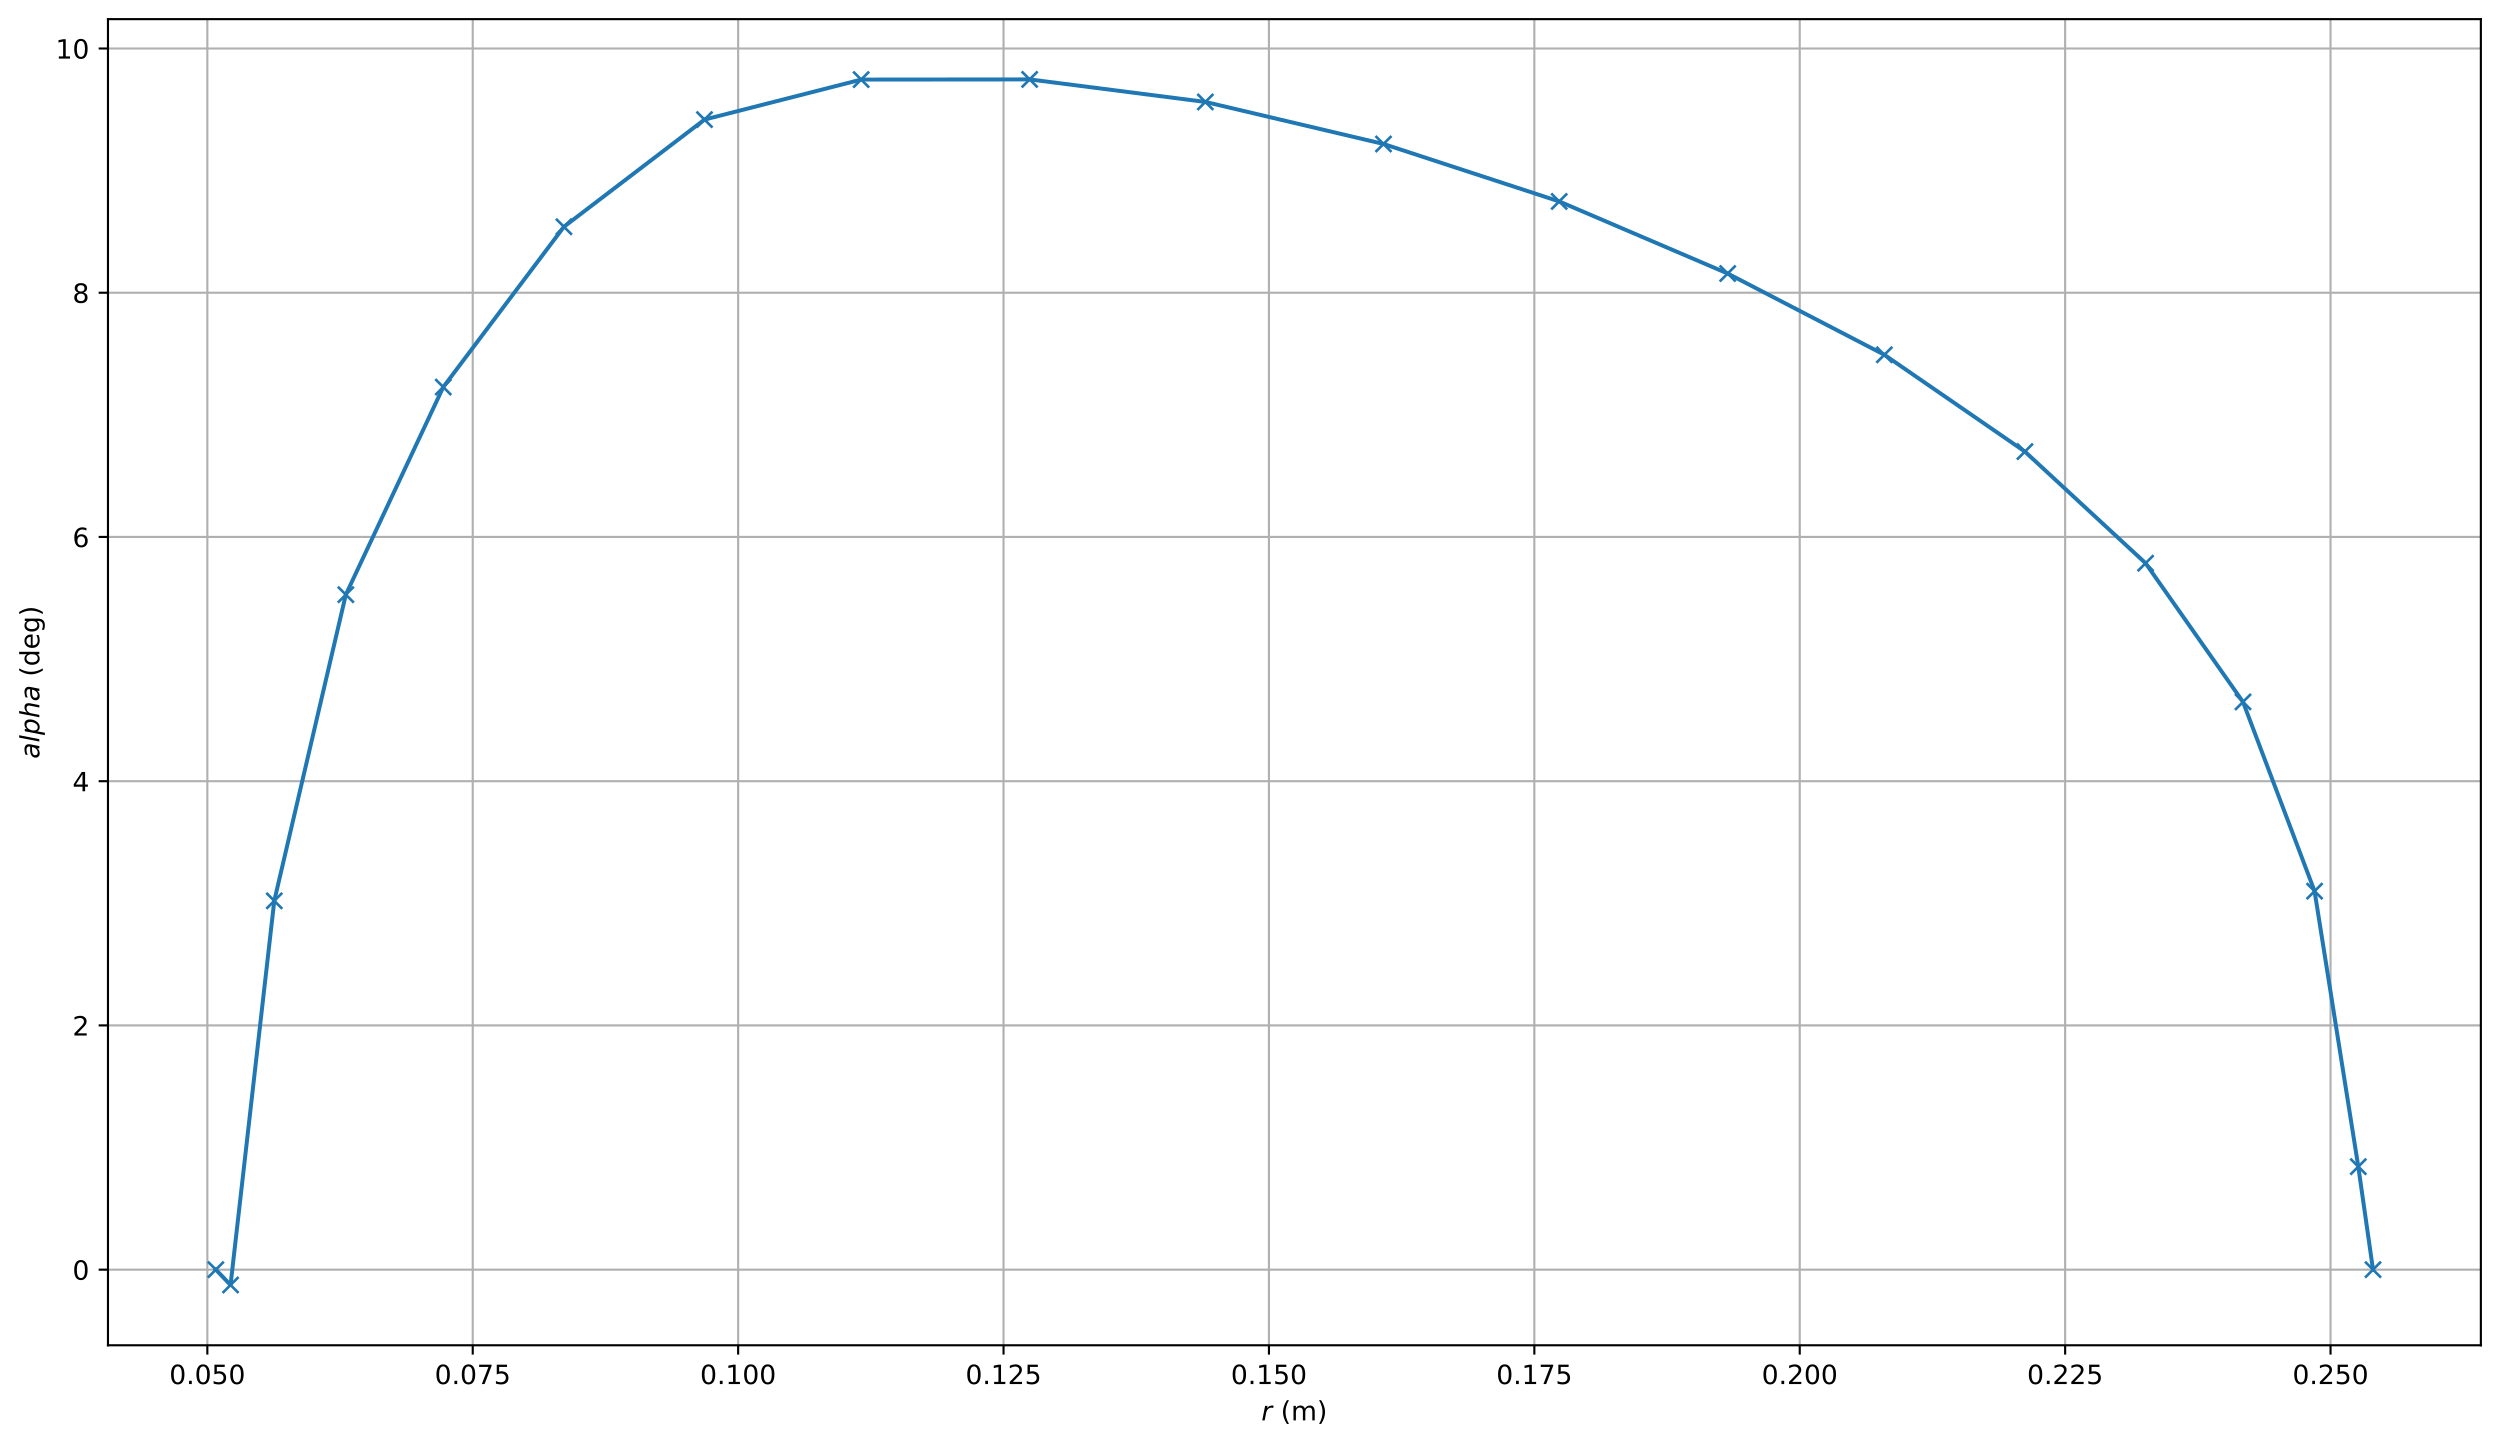
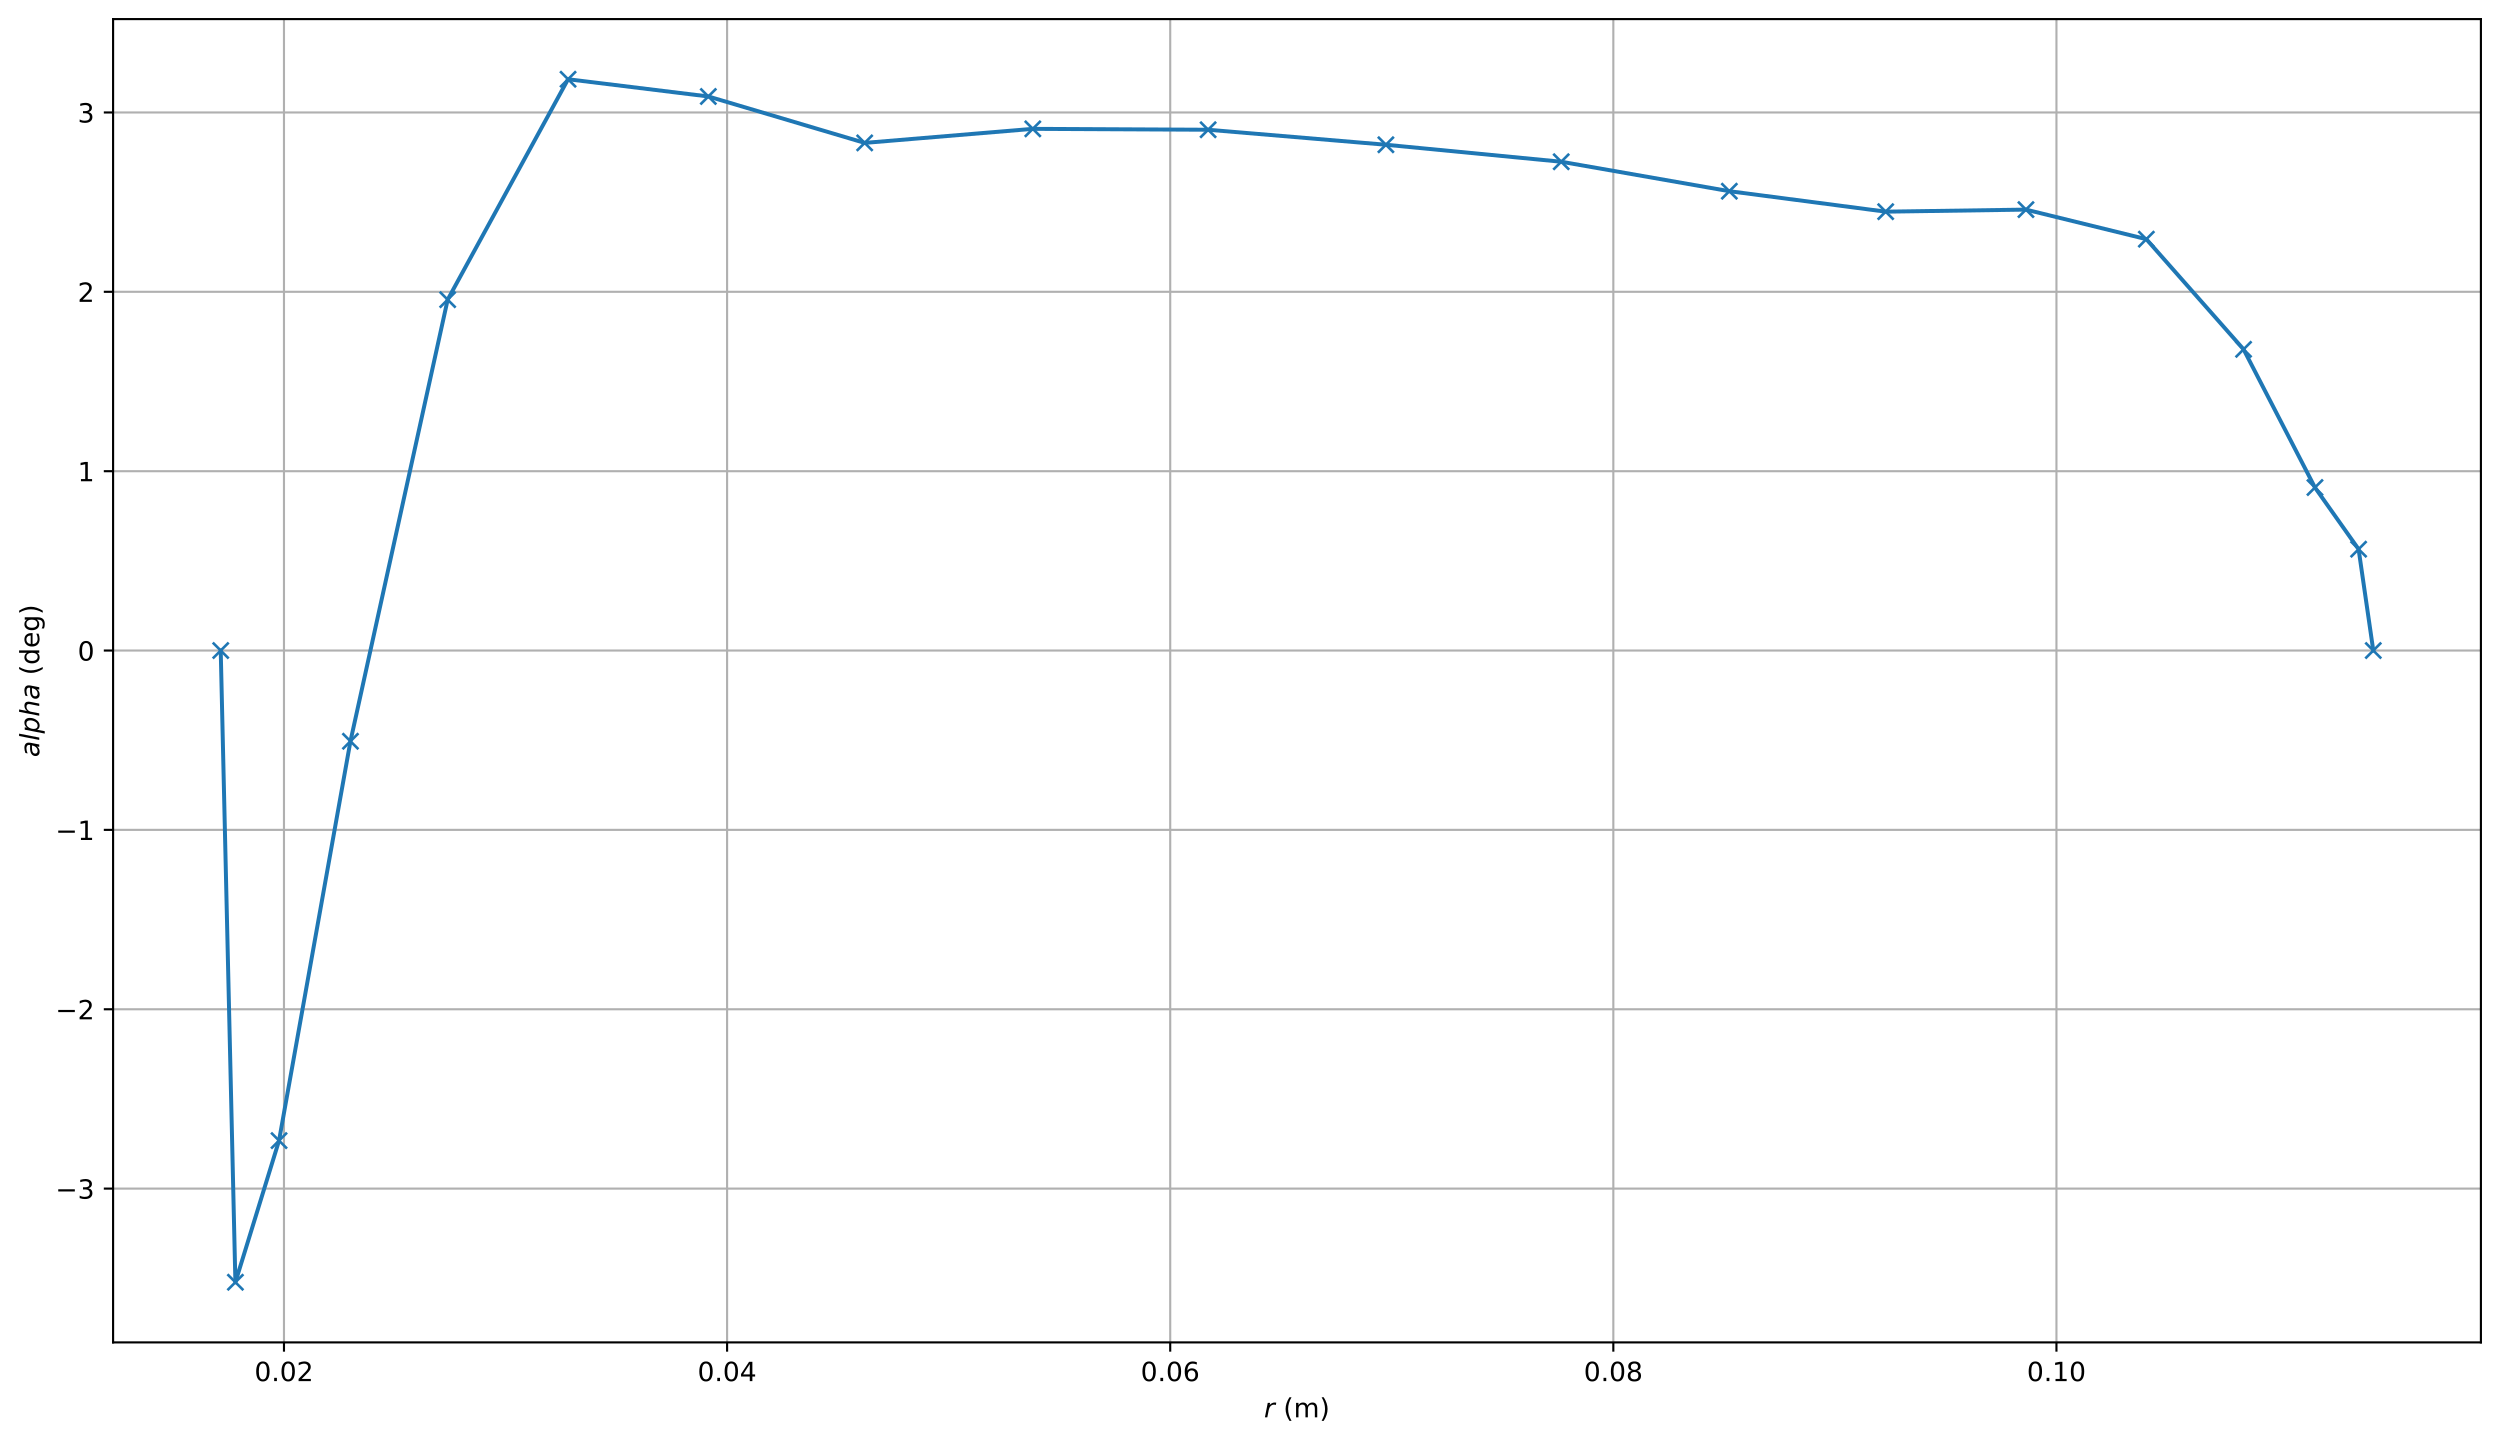
- <svg xmlns="http://www.w3.org/2000/svg" xmlns:xlink="http://www.w3.org/1999/xlink" width="940.625pt" height="543.716pt" viewBox="0 0 940.625 543.716" version="1.1">
+ <svg xmlns="http://www.w3.org/2000/svg" xmlns:xlink="http://www.w3.org/1999/xlink" width="942.642pt" height="543.716pt" viewBox="0 0 942.642 543.716" version="1.1">
  <defs>
    <style type="text/css">*{stroke-linejoin: round; stroke-linecap: butt}</style>
  </defs>
  <g id="figure_1">
    <g id="patch_1">
-       <path d="M 0 543.716  L 940.625 543.716  L 940.625 0  L 0 0  L 0 543.716  z " style="fill: none" />
+       <path d="M 0 543.716  L 942.642 543.716  L 942.642 0  L 0 0  L 0 543.716  z " style="fill: none" />
    </g>
    <g id="axes_1">
      <g id="patch_2">
-         <path d="M 40.625 506.16  L 933.425 506.16  L 933.425 7.2  L 40.625 7.2  L 40.625 506.16  z " style="fill: none" />
+         <path d="M 42.642 506.16  L 935.442 506.16  L 935.442 7.2  L 42.642 7.2  L 42.642 506.16  z " style="fill: none" />
      </g>
      <g id="matplotlib.axis_1">
        <g id="xtick_1">
          <g id="line2d_1">
-             <path d="M 78.011 506.16  L 78.011 7.2  " clip-path="url(#p2484b9d822)" style="fill: none; stroke: #b0b0b0; stroke-width: 0.8; stroke-linecap: square" />
+             <path d="M 107.075 506.16  L 107.075 7.2  " clip-path="url(#p844319b71e)" style="fill: none; stroke: #b0b0b0; stroke-width: 0.8; stroke-linecap: square" />
          </g>
          <g id="line2d_2">
            <defs>
-               <path id="ma0a0c00728" d="M 0 0  L 0 3.5  " style="stroke: #000000; stroke-width: 0.8" />
+               <path id="m042b73af9a" d="M 0 0  L 0 3.5  " style="stroke: #000000; stroke-width: 0.8" />
            </defs>
            <g>
-               <use xlink:href="#ma0a0c00728" x="78.011" y="506.16" style="stroke: #000000; stroke-width: 0.8" />
+               <use xlink:href="#m042b73af9a" x="107.075" y="506.16" style="stroke: #000000; stroke-width: 0.8" />
            </g>
          </g>
          <g id="text_1">
-             <g transform="translate(63.69734 520.7584) scale(0.1 -0.1)">
+             <g transform="translate(95.94197 520.7584) scale(0.1 -0.1)">
              <defs>
                <path id="DejaVuSans-30" d="M 2034 4250  Q 1547 4250 1301 3770  Q 1056 3291 1056 2328  Q 1056 1369 1301 889  Q 1547 409 2034 409  Q 2525 409 2770 889  Q 3016 1369 3016 2328  Q 3016 3291 2770 3770  Q 2525 4250 2034 4250  z M 2034 4750  Q 2819 4750 3233 4129  Q 3647 3509 3647 2328  Q 3647 1150 3233 529  Q 2819 -91 2034 -91  Q 1250 -91 836 529  Q 422 1150 422 2328  Q 422 3509 836 4129  Q 1250 4750 2034 4750  z " transform="scale(0.015625)" />
                <path id="DejaVuSans-2e" d="M 684 794  L 1344 794  L 1344 0  L 684 0  L 684 794  z " transform="scale(0.015625)" />
-                 <path id="DejaVuSans-35" d="M 691 4666  L 3169 4666  L 3169 4134  L 1269 4134  L 1269 2991  Q 1406 3038 1543 3061  Q 1681 3084 1819 3084  Q 2600 3084 3056 2656  Q 3513 2228 3513 1497  Q 3513 744 3044 326  Q 2575 -91 1722 -91  Q 1428 -91 1123 -41  Q 819 9 494 109  L 494 744  Q 775 591 1075 516  Q 1375 441 1709 441  Q 2250 441 2565 725  Q 2881 1009 2881 1497  Q 2881 1984 2565 2268  Q 2250 2553 1709 2553  Q 1456 2553 1204 2497  Q 953 2441 691 2322  L 691 4666  z " transform="scale(0.015625)" />
+                 <path id="DejaVuSans-32" d="M 1228 531  L 3431 531  L 3431 0  L 469 0  L 469 531  Q 828 903 1448 1529  Q 2069 2156 2228 2338  Q 2531 2678 2651 2914  Q 2772 3150 2772 3378  Q 2772 3750 2511 3984  Q 2250 4219 1831 4219  Q 1534 4219 1204 4116  Q 875 4013 500 3803  L 500 4441  Q 881 4594 1212 4672  Q 1544 4750 1819 4750  Q 2544 4750 2975 4387  Q 3406 4025 3406 3419  Q 3406 3131 3298 2873  Q 3191 2616 2906 2266  Q 2828 2175 2409 1742  Q 1991 1309 1228 531  z " transform="scale(0.015625)" />
              </defs>
              <use xlink:href="#DejaVuSans-30" />
              <use xlink:href="#DejaVuSans-2e" transform="translate(63.62305 0)" />
              <use xlink:href="#DejaVuSans-30" transform="translate(95.41016 0)" />
-               <use xlink:href="#DejaVuSans-35" transform="translate(159.0332 0)" />
-               <use xlink:href="#DejaVuSans-30" transform="translate(222.6562 0)" />
+               <use xlink:href="#DejaVuSans-32" transform="translate(159.0332 0)" />
            </g>
          </g>
        </g>
        <g id="xtick_2">
          <g id="line2d_3">
-             <path d="M 177.868 506.16  L 177.868 7.2  " clip-path="url(#p2484b9d822)" style="fill: none; stroke: #b0b0b0; stroke-width: 0.8; stroke-linecap: square" />
+             <path d="M 274.155 506.16  L 274.155 7.2  " clip-path="url(#p844319b71e)" style="fill: none; stroke: #b0b0b0; stroke-width: 0.8; stroke-linecap: square" />
          </g>
          <g id="line2d_4">
            <g>
-               <use xlink:href="#ma0a0c00728" x="177.868" y="506.16" style="stroke: #000000; stroke-width: 0.8" />
+               <use xlink:href="#m042b73af9a" x="274.155" y="506.16" style="stroke: #000000; stroke-width: 0.8" />
            </g>
          </g>
          <g id="text_2">
-             <g transform="translate(163.5542 520.7584) scale(0.1 -0.1)">
-               <defs>
-                 <path id="DejaVuSans-37" d="M 525 4666  L 3525 4666  L 3525 4397  L 1831 0  L 1172 0  L 2766 4134  L 525 4134  L 525 4666  z " transform="scale(0.015625)" />
+             <g transform="translate(263.0227 520.7584) scale(0.1 -0.1)">
+               <defs>
+                 <path id="DejaVuSans-34" d="M 2419 4116  L 825 1625  L 2419 1625  L 2419 4116  z M 2253 4666  L 3047 4666  L 3047 1625  L 3713 1625  L 3713 1100  L 3047 1100  L 3047 0  L 2419 0  L 2419 1100  L 313 1100  L 313 1709  L 2253 4666  z " transform="scale(0.015625)" />
              </defs>
              <use xlink:href="#DejaVuSans-30" />
              <use xlink:href="#DejaVuSans-2e" transform="translate(63.62305 0)" />
              <use xlink:href="#DejaVuSans-30" transform="translate(95.41016 0)" />
-               <use xlink:href="#DejaVuSans-37" transform="translate(159.0332 0)" />
-               <use xlink:href="#DejaVuSans-35" transform="translate(222.6562 0)" />
+               <use xlink:href="#DejaVuSans-34" transform="translate(159.0332 0)" />
            </g>
          </g>
        </g>
        <g id="xtick_3">
          <g id="line2d_5">
-             <path d="M 277.725 506.16  L 277.725 7.2  " clip-path="url(#p2484b9d822)" style="fill: none; stroke: #b0b0b0; stroke-width: 0.8; stroke-linecap: square" />
+             <path d="M 441.236 506.16  L 441.236 7.2  " clip-path="url(#p844319b71e)" style="fill: none; stroke: #b0b0b0; stroke-width: 0.8; stroke-linecap: square" />
          </g>
          <g id="line2d_6">
            <g>
-               <use xlink:href="#ma0a0c00728" x="277.725" y="506.16" style="stroke: #000000; stroke-width: 0.8" />
+               <use xlink:href="#m042b73af9a" x="441.236" y="506.16" style="stroke: #000000; stroke-width: 0.8" />
            </g>
          </g>
          <g id="text_3">
-             <g transform="translate(263.411 520.7584) scale(0.1 -0.1)">
+             <g transform="translate(430.1034 520.7584) scale(0.1 -0.1)">
+               <defs>
+                 <path id="DejaVuSans-36" d="M 2113 2584  Q 1688 2584 1439 2293  Q 1191 2003 1191 1497  Q 1191 994 1439 701  Q 1688 409 2113 409  Q 2538 409 2786 701  Q 3034 994 3034 1497  Q 3034 2003 2786 2293  Q 2538 2584 2113 2584  z M 3366 4563  L 3366 3988  Q 3128 4100 2886 4159  Q 2644 4219 2406 4219  Q 1781 4219 1451 3797  Q 1122 3375 1075 2522  Q 1259 2794 1537 2939  Q 1816 3084 2150 3084  Q 2853 3084 3261 2657  Q 3669 2231 3669 1497  Q 3669 778 3244 343  Q 2819 -91 2113 -91  Q 1303 -91 875 529  Q 447 1150 447 2328  Q 447 3434 972 4092  Q 1497 4750 2381 4750  Q 2619 4750 2861 4703  Q 3103 4656 3366 4563  z " transform="scale(0.015625)" />
+               </defs>
+               <use xlink:href="#DejaVuSans-30" />
+               <use xlink:href="#DejaVuSans-2e" transform="translate(63.62305 0)" />
+               <use xlink:href="#DejaVuSans-30" transform="translate(95.41016 0)" />
+               <use xlink:href="#DejaVuSans-36" transform="translate(159.0332 0)" />
+             </g>
+           </g>
+         </g>
+         <g id="xtick_4">
+           <g id="line2d_7">
+             <path d="M 608.317 506.16  L 608.317 7.2  " clip-path="url(#p844319b71e)" style="fill: none; stroke: #b0b0b0; stroke-width: 0.8; stroke-linecap: square" />
+           </g>
+           <g id="line2d_8">
+             <g>
+               <use xlink:href="#m042b73af9a" x="608.317" y="506.16" style="stroke: #000000; stroke-width: 0.8" />
+             </g>
+           </g>
+           <g id="text_4">
+             <g transform="translate(597.1841 520.7584) scale(0.1 -0.1)">
+               <defs>
+                 <path id="DejaVuSans-38" d="M 2034 2216  Q 1584 2216 1326 1975  Q 1069 1734 1069 1313  Q 1069 891 1326 650  Q 1584 409 2034 409  Q 2484 409 2743 651  Q 3003 894 3003 1313  Q 3003 1734 2745 1975  Q 2488 2216 2034 2216  z M 1403 2484  Q 997 2584 770 2862  Q 544 3141 544 3541  Q 544 4100 942 4425  Q 1341 4750 2034 4750  Q 2731 4750 3128 4425  Q 3525 4100 3525 3541  Q 3525 3141 3298 2862  Q 3072 2584 2669 2484  Q 3125 2378 3379 2068  Q 3634 1759 3634 1313  Q 3634 634 3220 271  Q 2806 -91 2034 -91  Q 1263 -91 848 271  Q 434 634 434 1313  Q 434 1759 690 2068  Q 947 2378 1403 2484  z M 1172 3481  Q 1172 3119 1398 2916  Q 1625 2713 2034 2713  Q 2441 2713 2670 2916  Q 2900 3119 2900 3481  Q 2900 3844 2670 4047  Q 2441 4250 2034 4250  Q 1625 4250 1398 4047  Q 1172 3844 1172 3481  z " transform="scale(0.015625)" />
+               </defs>
+               <use xlink:href="#DejaVuSans-30" />
+               <use xlink:href="#DejaVuSans-2e" transform="translate(63.62305 0)" />
+               <use xlink:href="#DejaVuSans-30" transform="translate(95.41016 0)" />
+               <use xlink:href="#DejaVuSans-38" transform="translate(159.0332 0)" />
+             </g>
+           </g>
+         </g>
+         <g id="xtick_5">
+           <g id="line2d_9">
+             <path d="M 775.398 506.16  L 775.398 7.2  " clip-path="url(#p844319b71e)" style="fill: none; stroke: #b0b0b0; stroke-width: 0.8; stroke-linecap: square" />
+           </g>
+           <g id="line2d_10">
+             <g>
+               <use xlink:href="#m042b73af9a" x="775.398" y="506.16" style="stroke: #000000; stroke-width: 0.8" />
+             </g>
+           </g>
+           <g id="text_5">
+             <g transform="translate(764.2648 520.7584) scale(0.1 -0.1)">
              <defs>
                <path id="DejaVuSans-31" d="M 794 531  L 1825 531  L 1825 4091  L 703 3866  L 703 4441  L 1819 4666  L 2450 4666  L 2450 531  L 3481 531  L 3481 0  L 794 0  L 794 531  z " transform="scale(0.015625)" />
              </defs>
              <use xlink:href="#DejaVuSans-30" />
              <use xlink:href="#DejaVuSans-2e" transform="translate(63.62305 0)" />
              <use xlink:href="#DejaVuSans-31" transform="translate(95.41016 0)" />
              <use xlink:href="#DejaVuSans-30" transform="translate(159.0332 0)" />
-               <use xlink:href="#DejaVuSans-30" transform="translate(222.6562 0)" />
-             </g>
-           </g>
-         </g>
-         <g id="xtick_4">
-           <g id="line2d_7">
-             <path d="M 377.582 506.16  L 377.582 7.2  " clip-path="url(#p2484b9d822)" style="fill: none; stroke: #b0b0b0; stroke-width: 0.8; stroke-linecap: square" />
-           </g>
-           <g id="line2d_8">
-             <g>
-               <use xlink:href="#ma0a0c00728" x="377.582" y="506.16" style="stroke: #000000; stroke-width: 0.8" />
-             </g>
-           </g>
-           <g id="text_4">
-             <g transform="translate(363.2678 520.7584) scale(0.1 -0.1)">
-               <defs>
-                 <path id="DejaVuSans-32" d="M 1228 531  L 3431 531  L 3431 0  L 469 0  L 469 531  Q 828 903 1448 1529  Q 2069 2156 2228 2338  Q 2531 2678 2651 2914  Q 2772 3150 2772 3378  Q 2772 3750 2511 3984  Q 2250 4219 1831 4219  Q 1534 4219 1204 4116  Q 875 4013 500 3803  L 500 4441  Q 881 4594 1212 4672  Q 1544 4750 1819 4750  Q 2544 4750 2975 4387  Q 3406 4025 3406 3419  Q 3406 3131 3298 2873  Q 3191 2616 2906 2266  Q 2828 2175 2409 1742  Q 1991 1309 1228 531  z " transform="scale(0.015625)" />
-               </defs>
-               <use xlink:href="#DejaVuSans-30" />
-               <use xlink:href="#DejaVuSans-2e" transform="translate(63.62305 0)" />
-               <use xlink:href="#DejaVuSans-31" transform="translate(95.41016 0)" />
-               <use xlink:href="#DejaVuSans-32" transform="translate(159.0332 0)" />
-               <use xlink:href="#DejaVuSans-35" transform="translate(222.6562 0)" />
-             </g>
-           </g>
-         </g>
-         <g id="xtick_5">
-           <g id="line2d_9">
-             <path d="M 477.439 506.16  L 477.439 7.2  " clip-path="url(#p2484b9d822)" style="fill: none; stroke: #b0b0b0; stroke-width: 0.8; stroke-linecap: square" />
-           </g>
-           <g id="line2d_10">
-             <g>
-               <use xlink:href="#ma0a0c00728" x="477.439" y="506.16" style="stroke: #000000; stroke-width: 0.8" />
-             </g>
-           </g>
-           <g id="text_5">
-             <g transform="translate(463.1247 520.7584) scale(0.1 -0.1)">
-               <use xlink:href="#DejaVuSans-30" />
-               <use xlink:href="#DejaVuSans-2e" transform="translate(63.62305 0)" />
-               <use xlink:href="#DejaVuSans-31" transform="translate(95.41016 0)" />
-               <use xlink:href="#DejaVuSans-35" transform="translate(159.0332 0)" />
-               <use xlink:href="#DejaVuSans-30" transform="translate(222.6562 0)" />
-             </g>
-           </g>
-         </g>
-         <g id="xtick_6">
-           <g id="line2d_11">
-             <path d="M 577.296 506.16  L 577.296 7.2  " clip-path="url(#p2484b9d822)" style="fill: none; stroke: #b0b0b0; stroke-width: 0.8; stroke-linecap: square" />
-           </g>
-           <g id="line2d_12">
-             <g>
-               <use xlink:href="#ma0a0c00728" x="577.296" y="506.16" style="stroke: #000000; stroke-width: 0.8" />
-             </g>
-           </g>
-           <g id="text_6">
-             <g transform="translate(562.9815 520.7584) scale(0.1 -0.1)">
-               <use xlink:href="#DejaVuSans-30" />
-               <use xlink:href="#DejaVuSans-2e" transform="translate(63.62305 0)" />
-               <use xlink:href="#DejaVuSans-31" transform="translate(95.41016 0)" />
-               <use xlink:href="#DejaVuSans-37" transform="translate(159.0332 0)" />
-               <use xlink:href="#DejaVuSans-35" transform="translate(222.6562 0)" />
-             </g>
-           </g>
-         </g>
-         <g id="xtick_7">
-           <g id="line2d_13">
-             <path d="M 677.152 506.16  L 677.152 7.2  " clip-path="url(#p2484b9d822)" style="fill: none; stroke: #b0b0b0; stroke-width: 0.8; stroke-linecap: square" />
-           </g>
-           <g id="line2d_14">
-             <g>
-               <use xlink:href="#ma0a0c00728" x="677.152" y="506.16" style="stroke: #000000; stroke-width: 0.8" />
-             </g>
-           </g>
-           <g id="text_7">
-             <g transform="translate(662.8384 520.7584) scale(0.1 -0.1)">
-               <use xlink:href="#DejaVuSans-30" />
-               <use xlink:href="#DejaVuSans-2e" transform="translate(63.62305 0)" />
-               <use xlink:href="#DejaVuSans-32" transform="translate(95.41016 0)" />
-               <use xlink:href="#DejaVuSans-30" transform="translate(159.0332 0)" />
-               <use xlink:href="#DejaVuSans-30" transform="translate(222.6562 0)" />
-             </g>
-           </g>
-         </g>
-         <g id="xtick_8">
-           <g id="line2d_15">
-             <path d="M 777.009 506.16  L 777.009 7.2  " clip-path="url(#p2484b9d822)" style="fill: none; stroke: #b0b0b0; stroke-width: 0.8; stroke-linecap: square" />
-           </g>
-           <g id="line2d_16">
-             <g>
-               <use xlink:href="#ma0a0c00728" x="777.009" y="506.16" style="stroke: #000000; stroke-width: 0.8" />
-             </g>
-           </g>
-           <g id="text_8">
-             <g transform="translate(762.6952 520.7584) scale(0.1 -0.1)">
-               <use xlink:href="#DejaVuSans-30" />
-               <use xlink:href="#DejaVuSans-2e" transform="translate(63.62305 0)" />
-               <use xlink:href="#DejaVuSans-32" transform="translate(95.41016 0)" />
-               <use xlink:href="#DejaVuSans-32" transform="translate(159.0332 0)" />
-               <use xlink:href="#DejaVuSans-35" transform="translate(222.6562 0)" />
-             </g>
-           </g>
-         </g>
-         <g id="xtick_9">
-           <g id="line2d_17">
-             <path d="M 876.866 506.16  L 876.866 7.2  " clip-path="url(#p2484b9d822)" style="fill: none; stroke: #b0b0b0; stroke-width: 0.8; stroke-linecap: square" />
-           </g>
-           <g id="line2d_18">
-             <g>
-               <use xlink:href="#ma0a0c00728" x="876.866" y="506.16" style="stroke: #000000; stroke-width: 0.8" />
-             </g>
-           </g>
-           <g id="text_9">
-             <g transform="translate(862.552 520.7584) scale(0.1 -0.1)">
-               <use xlink:href="#DejaVuSans-30" />
-               <use xlink:href="#DejaVuSans-2e" transform="translate(63.62305 0)" />
-               <use xlink:href="#DejaVuSans-32" transform="translate(95.41016 0)" />
-               <use xlink:href="#DejaVuSans-35" transform="translate(159.0332 0)" />
-               <use xlink:href="#DejaVuSans-30" transform="translate(222.6562 0)" />
-             </g>
-           </g>
-         </g>
-         <g id="text_10">
-           <g transform="translate(474.575 534.4366) scale(0.1 -0.1)">
+             </g>
+           </g>
+         </g>
+         <g id="text_6">
+           <g transform="translate(476.5922 534.4366) scale(0.1 -0.1)">
            <defs>
              <path id="DejaVuSans-Oblique-72" d="M 2853 2969  Q 2766 3016 2653 3041  Q 2541 3066 2413 3066  Q 1953 3066 1609 2717  Q 1266 2369 1153 1784  L 800 0  L 225 0  L 909 3500  L 1484 3500  L 1375 2956  Q 1603 3259 1920 3421  Q 2238 3584 2597 3584  Q 2691 3584 2781 3573  Q 2872 3563 2963 3538  L 2853 2969  z " transform="scale(0.015625)" />
              <path id="DejaVuSans-20" transform="scale(0.015625)" />
              <path id="DejaVuSans-28" d="M 1984 4856  Q 1566 4138 1362 3434  Q 1159 2731 1159 2009  Q 1159 1288 1364 580  Q 1569 -128 1984 -844  L 1484 -844  Q 1016 -109 783 600  Q 550 1309 550 2009  Q 550 2706 781 3412  Q 1013 4119 1484 4856  L 1984 4856  z " transform="scale(0.015625)" />
              <path id="DejaVuSans-6d" d="M 3328 2828  Q 3544 3216 3844 3400  Q 4144 3584 4550 3584  Q 5097 3584 5394 3201  Q 5691 2819 5691 2113  L 5691 0  L 5113 0  L 5113 2094  Q 5113 2597 4934 2840  Q 4756 3084 4391 3084  Q 3944 3084 3684 2787  Q 3425 2491 3425 1978  L 3425 0  L 2847 0  L 2847 2094  Q 2847 2600 2669 2842  Q 2491 3084 2119 3084  Q 1678 3084 1418 2786  Q 1159 2488 1159 1978  L 1159 0  L 581 0  L 581 3500  L 1159 3500  L 1159 2956  Q 1356 3278 1631 3431  Q 1906 3584 2284 3584  Q 2666 3584 2933 3390  Q 3200 3197 3328 2828  z " transform="scale(0.015625)" />
              <path id="DejaVuSans-29" d="M 513 4856  L 1013 4856  Q 1481 4119 1714 3412  Q 1947 2706 1947 2009  Q 1947 1309 1714 600  Q 1481 -109 1013 -844  L 513 -844  Q 928 -128 1133 580  Q 1338 1288 1338 2009  Q 1338 2731 1133 3434  Q 928 4138 513 4856  z " transform="scale(0.015625)" />
            </defs>
            <use xlink:href="#DejaVuSans-Oblique-72" transform="translate(0 0.125)" />
            <use xlink:href="#DejaVuSans-20" transform="translate(41.11328 0.125)" />
            <use xlink:href="#DejaVuSans-28" transform="translate(72.90039 0.125)" />
            <use xlink:href="#DejaVuSans-6d" transform="translate(111.9141 0.125)" />
            <use xlink:href="#DejaVuSans-29" transform="translate(209.3262 0.125)" />
          </g>
        </g>
      </g>
      <g id="matplotlib.axis_2">
        <g id="ytick_1">
+           <g id="line2d_11">
+             <path d="M 42.642 448.176  L 935.442 448.176  " clip-path="url(#p844319b71e)" style="fill: none; stroke: #b0b0b0; stroke-width: 0.8; stroke-linecap: square" />
+           </g>
+           <g id="line2d_12">
+             <defs>
+               <path id="m8a77b6a6a0" d="M 0 0  L -3.5 0  " style="stroke: #000000; stroke-width: 0.8" />
+             </defs>
+             <g>
+               <use xlink:href="#m8a77b6a6a0" x="42.642" y="448.176" style="stroke: #000000; stroke-width: 0.8" />
+             </g>
+           </g>
+           <g id="text_7">
+             <g transform="translate(20.9 451.9755) scale(0.1 -0.1)">
+               <defs>
+                 <path id="DejaVuSans-2212" d="M 678 2272  L 4684 2272  L 4684 1741  L 678 1741  L 678 2272  z " transform="scale(0.015625)" />
+                 <path id="DejaVuSans-33" d="M 2597 2516  Q 3050 2419 3304 2112  Q 3559 1806 3559 1356  Q 3559 666 3084 287  Q 2609 -91 1734 -91  Q 1441 -91 1130 -33  Q 819 25 488 141  L 488 750  Q 750 597 1062 519  Q 1375 441 1716 441  Q 2309 441 2620 675  Q 2931 909 2931 1356  Q 2931 1769 2642 2001  Q 2353 2234 1838 2234  L 1294 2234  L 1294 2753  L 1863 2753  Q 2328 2753 2575 2939  Q 2822 3125 2822 3475  Q 2822 3834 2567 4026  Q 2313 4219 1838 4219  Q 1578 4219 1281 4162  Q 984 4106 628 3988  L 628 4550  Q 988 4650 1302 4700  Q 1616 4750 1894 4750  Q 2613 4750 3031 4423  Q 3450 4097 3450 3541  Q 3450 3153 3228 2886  Q 3006 2619 2597 2516  z " transform="scale(0.015625)" />
+               </defs>
+               <use xlink:href="#DejaVuSans-2212" />
+               <use xlink:href="#DejaVuSans-33" transform="translate(83.78906 0)" />
+             </g>
+           </g>
+         </g>
+         <g id="ytick_2">
+           <g id="line2d_13">
+             <path d="M 42.642 380.547  L 935.442 380.547  " clip-path="url(#p844319b71e)" style="fill: none; stroke: #b0b0b0; stroke-width: 0.8; stroke-linecap: square" />
+           </g>
+           <g id="line2d_14">
+             <g>
+               <use xlink:href="#m8a77b6a6a0" x="42.642" y="380.547" style="stroke: #000000; stroke-width: 0.8" />
+             </g>
+           </g>
+           <g id="text_8">
+             <g transform="translate(20.9 384.3459) scale(0.1 -0.1)">
+               <use xlink:href="#DejaVuSans-2212" />
+               <use xlink:href="#DejaVuSans-32" transform="translate(83.78906 0)" />
+             </g>
+           </g>
+         </g>
+         <g id="ytick_3">
+           <g id="line2d_15">
+             <path d="M 42.642 312.917  L 935.442 312.917  " clip-path="url(#p844319b71e)" style="fill: none; stroke: #b0b0b0; stroke-width: 0.8; stroke-linecap: square" />
+           </g>
+           <g id="line2d_16">
+             <g>
+               <use xlink:href="#m8a77b6a6a0" x="42.642" y="312.917" style="stroke: #000000; stroke-width: 0.8" />
+             </g>
+           </g>
+           <g id="text_9">
+             <g transform="translate(20.9 316.7164) scale(0.1 -0.1)">
+               <use xlink:href="#DejaVuSans-2212" />
+               <use xlink:href="#DejaVuSans-31" transform="translate(83.78906 0)" />
+             </g>
+           </g>
+         </g>
+         <g id="ytick_4">
+           <g id="line2d_17">
+             <path d="M 42.642 245.288  L 935.442 245.288  " clip-path="url(#p844319b71e)" style="fill: none; stroke: #b0b0b0; stroke-width: 0.8; stroke-linecap: square" />
+           </g>
+           <g id="line2d_18">
+             <g>
+               <use xlink:href="#m8a77b6a6a0" x="42.642" y="245.288" style="stroke: #000000; stroke-width: 0.8" />
+             </g>
+           </g>
+           <g id="text_10">
+             <g transform="translate(29.27969 249.0869) scale(0.1 -0.1)">
+               <use xlink:href="#DejaVuSans-30" />
+             </g>
+           </g>
+         </g>
+         <g id="ytick_5">
          <g id="line2d_19">
-             <path d="M 40.625 477.702  L 933.425 477.702  " clip-path="url(#p2484b9d822)" style="fill: none; stroke: #b0b0b0; stroke-width: 0.8; stroke-linecap: square" />
+             <path d="M 42.642 177.658  L 935.442 177.658  " clip-path="url(#p844319b71e)" style="fill: none; stroke: #b0b0b0; stroke-width: 0.8; stroke-linecap: square" />
          </g>
          <g id="line2d_20">
-             <defs>
-               <path id="ma0b73e5188" d="M 0 0  L -3.5 0  " style="stroke: #000000; stroke-width: 0.8" />
-             </defs>
-             <g>
-               <use xlink:href="#ma0b73e5188" x="40.625" y="477.702" style="stroke: #000000; stroke-width: 0.8" />
+             <g>
+               <use xlink:href="#m8a77b6a6a0" x="42.642" y="177.658" style="stroke: #000000; stroke-width: 0.8" />
            </g>
          </g>
          <g id="text_11">
-             <g transform="translate(27.2625 481.5009) scale(0.1 -0.1)">
-               <use xlink:href="#DejaVuSans-30" />
-             </g>
-           </g>
-         </g>
-         <g id="ytick_2">
+             <g transform="translate(29.27969 181.4573) scale(0.1 -0.1)">
+               <use xlink:href="#DejaVuSans-31" />
+             </g>
+           </g>
+         </g>
+         <g id="ytick_6">
          <g id="line2d_21">
-             <path d="M 40.625 385.811  L 933.425 385.811  " clip-path="url(#p2484b9d822)" style="fill: none; stroke: #b0b0b0; stroke-width: 0.8; stroke-linecap: square" />
+             <path d="M 42.642 110.029  L 935.442 110.029  " clip-path="url(#p844319b71e)" style="fill: none; stroke: #b0b0b0; stroke-width: 0.8; stroke-linecap: square" />
          </g>
          <g id="line2d_22">
            <g>
-               <use xlink:href="#ma0b73e5188" x="40.625" y="385.811" style="stroke: #000000; stroke-width: 0.8" />
+               <use xlink:href="#m8a77b6a6a0" x="42.642" y="110.029" style="stroke: #000000; stroke-width: 0.8" />
            </g>
          </g>
          <g id="text_12">
-             <g transform="translate(27.2625 389.6099) scale(0.1 -0.1)">
+             <g transform="translate(29.27969 113.8278) scale(0.1 -0.1)">
              <use xlink:href="#DejaVuSans-32" />
            </g>
          </g>
        </g>
-         <g id="ytick_3">
+         <g id="ytick_7">
          <g id="line2d_23">
-             <path d="M 40.625 293.92  L 933.425 293.92  " clip-path="url(#p2484b9d822)" style="fill: none; stroke: #b0b0b0; stroke-width: 0.8; stroke-linecap: square" />
+             <path d="M 42.642 42.399  L 935.442 42.399  " clip-path="url(#p844319b71e)" style="fill: none; stroke: #b0b0b0; stroke-width: 0.8; stroke-linecap: square" />
          </g>
          <g id="line2d_24">
            <g>
-               <use xlink:href="#ma0b73e5188" x="40.625" y="293.92" style="stroke: #000000; stroke-width: 0.8" />
+               <use xlink:href="#m8a77b6a6a0" x="42.642" y="42.399" style="stroke: #000000; stroke-width: 0.8" />
            </g>
          </g>
          <g id="text_13">
-             <g transform="translate(27.2625 297.7188) scale(0.1 -0.1)">
-               <defs>
-                 <path id="DejaVuSans-34" d="M 2419 4116  L 825 1625  L 2419 1625  L 2419 4116  z M 2253 4666  L 3047 4666  L 3047 1625  L 3713 1625  L 3713 1100  L 3047 1100  L 3047 0  L 2419 0  L 2419 1100  L 313 1100  L 313 1709  L 2253 4666  z " transform="scale(0.015625)" />
-               </defs>
-               <use xlink:href="#DejaVuSans-34" />
-             </g>
-           </g>
-         </g>
-         <g id="ytick_4">
-           <g id="line2d_25">
-             <path d="M 40.625 202.029  L 933.425 202.029  " clip-path="url(#p2484b9d822)" style="fill: none; stroke: #b0b0b0; stroke-width: 0.8; stroke-linecap: square" />
-           </g>
-           <g id="line2d_26">
-             <g>
-               <use xlink:href="#ma0b73e5188" x="40.625" y="202.029" style="stroke: #000000; stroke-width: 0.8" />
-             </g>
-           </g>
-           <g id="text_14">
-             <g transform="translate(27.2625 205.8278) scale(0.1 -0.1)">
-               <defs>
-                 <path id="DejaVuSans-36" d="M 2113 2584  Q 1688 2584 1439 2293  Q 1191 2003 1191 1497  Q 1191 994 1439 701  Q 1688 409 2113 409  Q 2538 409 2786 701  Q 3034 994 3034 1497  Q 3034 2003 2786 2293  Q 2538 2584 2113 2584  z M 3366 4563  L 3366 3988  Q 3128 4100 2886 4159  Q 2644 4219 2406 4219  Q 1781 4219 1451 3797  Q 1122 3375 1075 2522  Q 1259 2794 1537 2939  Q 1816 3084 2150 3084  Q 2853 3084 3261 2657  Q 3669 2231 3669 1497  Q 3669 778 3244 343  Q 2819 -91 2113 -91  Q 1303 -91 875 529  Q 447 1150 447 2328  Q 447 3434 972 4092  Q 1497 4750 2381 4750  Q 2619 4750 2861 4703  Q 3103 4656 3366 4563  z " transform="scale(0.015625)" />
-               </defs>
-               <use xlink:href="#DejaVuSans-36" />
-             </g>
-           </g>
-         </g>
-         <g id="ytick_5">
-           <g id="line2d_27">
-             <path d="M 40.625 110.138  L 933.425 110.138  " clip-path="url(#p2484b9d822)" style="fill: none; stroke: #b0b0b0; stroke-width: 0.8; stroke-linecap: square" />
-           </g>
-           <g id="line2d_28">
-             <g>
-               <use xlink:href="#ma0b73e5188" x="40.625" y="110.138" style="stroke: #000000; stroke-width: 0.8" />
-             </g>
-           </g>
-           <g id="text_15">
-             <g transform="translate(27.2625 113.9368) scale(0.1 -0.1)">
-               <defs>
-                 <path id="DejaVuSans-38" d="M 2034 2216  Q 1584 2216 1326 1975  Q 1069 1734 1069 1313  Q 1069 891 1326 650  Q 1584 409 2034 409  Q 2484 409 2743 651  Q 3003 894 3003 1313  Q 3003 1734 2745 1975  Q 2488 2216 2034 2216  z M 1403 2484  Q 997 2584 770 2862  Q 544 3141 544 3541  Q 544 4100 942 4425  Q 1341 4750 2034 4750  Q 2731 4750 3128 4425  Q 3525 4100 3525 3541  Q 3525 3141 3298 2862  Q 3072 2584 2669 2484  Q 3125 2378 3379 2068  Q 3634 1759 3634 1313  Q 3634 634 3220 271  Q 2806 -91 2034 -91  Q 1263 -91 848 271  Q 434 634 434 1313  Q 434 1759 690 2068  Q 947 2378 1403 2484  z M 1172 3481  Q 1172 3119 1398 2916  Q 1625 2713 2034 2713  Q 2441 2713 2670 2916  Q 2900 3119 2900 3481  Q 2900 3844 2670 4047  Q 2441 4250 2034 4250  Q 1625 4250 1398 4047  Q 1172 3844 1172 3481  z " transform="scale(0.015625)" />
-               </defs>
-               <use xlink:href="#DejaVuSans-38" />
-             </g>
-           </g>
-         </g>
-         <g id="ytick_6">
-           <g id="line2d_29">
-             <path d="M 40.625 18.247  L 933.425 18.247  " clip-path="url(#p2484b9d822)" style="fill: none; stroke: #b0b0b0; stroke-width: 0.8; stroke-linecap: square" />
-           </g>
-           <g id="line2d_30">
-             <g>
-               <use xlink:href="#ma0b73e5188" x="40.625" y="18.247" style="stroke: #000000; stroke-width: 0.8" />
-             </g>
-           </g>
-           <g id="text_16">
-             <g transform="translate(20.9 22.04574) scale(0.1 -0.1)">
-               <use xlink:href="#DejaVuSans-31" />
-               <use xlink:href="#DejaVuSans-30" transform="translate(63.62305 0)" />
-             </g>
-           </g>
-         </g>
-         <g id="text_17">
+             <g transform="translate(29.27969 46.19827) scale(0.1 -0.1)">
+               <use xlink:href="#DejaVuSans-33" />
+             </g>
+           </g>
+         </g>
+         <g id="text_14">
          <g transform="translate(14.8 285.48) rotate(-90) scale(0.1 -0.1)">
            <defs>
              <path id="DejaVuSans-Oblique-61" d="M 3438 1997  L 3047 0  L 2472 0  L 2578 531  Q 2325 219 2001 64  Q 1678 -91 1281 -91  Q 834 -91 548 182  Q 263 456 263 884  Q 263 1497 752 1853  Q 1241 2209 2100 2209  L 2900 2209  L 2931 2363  Q 2938 2388 2941 2417  Q 2944 2447 2944 2509  Q 2944 2788 2717 2942  Q 2491 3097 2081 3097  Q 1800 3097 1504 3025  Q 1209 2953 897 2809  L 997 3341  Q 1322 3463 1633 3523  Q 1944 3584 2234 3584  Q 2853 3584 3176 3315  Q 3500 3047 3500 2534  Q 3500 2431 3484 2292  Q 3469 2153 3438 1997  z M 2816 1759  L 2241 1759  Q 1534 1759 1195 1570  Q 856 1381 856 984  Q 856 709 1029 553  Q 1203 397 1509 397  Q 1978 397 2328 733  Q 2678 1069 2791 1631  L 2816 1759  z " transform="scale(0.015625)" />
              <path id="DejaVuSans-Oblique-6c" d="M 1172 4863  L 1747 4863  L 800 0  L 225 0  L 1172 4863  z " transform="scale(0.015625)" />
              <path id="DejaVuSans-Oblique-70" d="M 3175 2156  Q 3175 2616 2975 2859  Q 2775 3103 2400 3103  Q 2144 3103 1911 2972  Q 1678 2841 1497 2591  Q 1319 2344 1212 1994  Q 1106 1644 1106 1300  Q 1106 863 1306 627  Q 1506 391 1875 391  Q 2147 391 2380 519  Q 2613 647 2778 891  Q 2956 1147 3065 1494  Q 3175 1841 3175 2156  z M 1394 2969  Q 1625 3272 1939 3428  Q 2253 3584 2638 3584  Q 3175 3584 3472 3232  Q 3769 2881 3769 2247  Q 3769 1728 3584 1258  Q 3400 788 3053 416  Q 2822 169 2531 39  Q 2241 -91 1919 -91  Q 1547 -91 1294 64  Q 1041 219 916 525  L 556 -1331  L -19 -1331  L 922 3500  L 1497 3500  L 1394 2969  z " transform="scale(0.015625)" />
              <path id="DejaVuSans-Oblique-68" d="M 3566 2113  L 3156 0  L 2578 0  L 2988 2091  Q 3016 2238 3031 2350  Q 3047 2463 3047 2528  Q 3047 2791 2881 2937  Q 2716 3084 2419 3084  Q 1956 3084 1617 2771  Q 1278 2459 1178 1941  L 800 0  L 225 0  L 1172 4863  L 1747 4863  L 1375 2950  Q 1594 3244 1934 3414  Q 2275 3584 2650 3584  Q 3113 3584 3367 3334  Q 3622 3084 3622 2631  Q 3622 2519 3608 2391  Q 3594 2263 3566 2113  z " transform="scale(0.015625)" />
              <path id="DejaVuSans-64" d="M 2906 2969  L 2906 4863  L 3481 4863  L 3481 0  L 2906 0  L 2906 525  Q 2725 213 2448 61  Q 2172 -91 1784 -91  Q 1150 -91 751 415  Q 353 922 353 1747  Q 353 2572 751 3078  Q 1150 3584 1784 3584  Q 2172 3584 2448 3432  Q 2725 3281 2906 2969  z M 947 1747  Q 947 1113 1208 752  Q 1469 391 1925 391  Q 2381 391 2643 752  Q 2906 1113 2906 1747  Q 2906 2381 2643 2742  Q 2381 3103 1925 3103  Q 1469 3103 1208 2742  Q 947 2381 947 1747  z " transform="scale(0.015625)" />
              <path id="DejaVuSans-65" d="M 3597 1894  L 3597 1613  L 953 1613  Q 991 1019 1311 708  Q 1631 397 2203 397  Q 2534 397 2845 478  Q 3156 559 3463 722  L 3463 178  Q 3153 47 2828 -22  Q 2503 -91 2169 -91  Q 1331 -91 842 396  Q 353 884 353 1716  Q 353 2575 817 3079  Q 1281 3584 2069 3584  Q 2775 3584 3186 3129  Q 3597 2675 3597 1894  z M 3022 2063  Q 3016 2534 2758 2815  Q 2500 3097 2075 3097  Q 1594 3097 1305 2825  Q 1016 2553 972 2059  L 3022 2063  z " transform="scale(0.015625)" />
              <path id="DejaVuSans-67" d="M 2906 1791  Q 2906 2416 2648 2759  Q 2391 3103 1925 3103  Q 1463 3103 1205 2759  Q 947 2416 947 1791  Q 947 1169 1205 825  Q 1463 481 1925 481  Q 2391 481 2648 825  Q 2906 1169 2906 1791  z M 3481 434  Q 3481 -459 3084 -895  Q 2688 -1331 1869 -1331  Q 1566 -1331 1297 -1286  Q 1028 -1241 775 -1147  L 775 -588  Q 1028 -725 1275 -790  Q 1522 -856 1778 -856  Q 2344 -856 2625 -561  Q 2906 -266 2906 331  L 2906 616  Q 2728 306 2450 153  Q 2172 0 1784 0  Q 1141 0 747 490  Q 353 981 353 1791  Q 353 2603 747 3093  Q 1141 3584 1784 3584  Q 2172 3584 2450 3431  Q 2728 3278 2906 2969  L 2906 3500  L 3481 3500  L 3481 434  z " transform="scale(0.015625)" />
            </defs>
            <use xlink:href="#DejaVuSans-Oblique-61" transform="translate(0 0.015625)" />
            <use xlink:href="#DejaVuSans-Oblique-6c" transform="translate(61.2793 0.015625)" />
            <use xlink:href="#DejaVuSans-Oblique-70" transform="translate(89.0625 0.015625)" />
            <use xlink:href="#DejaVuSans-Oblique-68" transform="translate(152.5391 0.015625)" />
            <use xlink:href="#DejaVuSans-Oblique-61" transform="translate(215.918 0.015625)" />
            <use xlink:href="#DejaVuSans-20" transform="translate(277.1973 0.015625)" />
            <use xlink:href="#DejaVuSans-28" transform="translate(308.9844 0.015625)" />
            <use xlink:href="#DejaVuSans-64" transform="translate(347.998 0.015625)" />
            <use xlink:href="#DejaVuSans-65" transform="translate(411.4746 0.015625)" />
            <use xlink:href="#DejaVuSans-67" transform="translate(472.998 0.015625)" />
            <use xlink:href="#DejaVuSans-29" transform="translate(536.4746 0.015625)" />
          </g>
        </g>
      </g>
-       <g id="line2d_31">
-         <path d="M 81.207 477.702  L 86.742 483.48  L 103.195 338.94  L 130.119 223.742  L 166.777 145.637  L 212.172 85.322  L 265.063 44.992  L 324.01 29.94  L 387.403 29.88  L 453.513 38.357  L 520.537 54.174  L 586.647 75.793  L 650.04 102.911  L 708.987 133.487  L 761.878 169.914  L 807.273 211.909  L 843.931 264.097  L 870.855 335.298  L 887.308 438.952  L 892.843 477.702  " clip-path="url(#p2484b9d822)" style="fill: none; stroke: #1f77b4; stroke-width: 1.5; stroke-linecap: square" />
+       <g id="line2d_25">
+         <path d="M 83.224 245.288  L 88.759 483.48  L 105.212 430.076  L 132.136 279.494  L 168.795 112.994  L 214.189 29.88  L 267.081 36.377  L 326.027 53.881  L 389.42 48.585  L 455.53 48.92  L 522.554 54.579  L 588.665 60.986  L 652.057 72.095  L 711.004 79.809  L 763.895 79.034  L 809.29 90.182  L 845.949 131.716  L 872.872 183.818  L 889.326 207.075  L 894.86 245.288  " clip-path="url(#p844319b71e)" style="fill: none; stroke: #1f77b4; stroke-width: 1.5; stroke-linecap: square" />
        <defs>
-           <path id="m3e9089c009" d="M -3 3  L 3 -3  M -3 -3  L 3 3  " style="stroke: #1f77b4" />
+           <path id="m1f57325f99" d="M -3 3  L 3 -3  M -3 -3  L 3 3  " style="stroke: #1f77b4" />
        </defs>
-         <g clip-path="url(#p2484b9d822)">
-           <use xlink:href="#m3e9089c009" x="81.207" y="477.702" style="fill: #1f77b4; stroke: #1f77b4" />
-           <use xlink:href="#m3e9089c009" x="86.742" y="483.48" style="fill: #1f77b4; stroke: #1f77b4" />
-           <use xlink:href="#m3e9089c009" x="103.195" y="338.94" style="fill: #1f77b4; stroke: #1f77b4" />
-           <use xlink:href="#m3e9089c009" x="130.119" y="223.742" style="fill: #1f77b4; stroke: #1f77b4" />
-           <use xlink:href="#m3e9089c009" x="166.777" y="145.637" style="fill: #1f77b4; stroke: #1f77b4" />
-           <use xlink:href="#m3e9089c009" x="212.172" y="85.322" style="fill: #1f77b4; stroke: #1f77b4" />
-           <use xlink:href="#m3e9089c009" x="265.063" y="44.992" style="fill: #1f77b4; stroke: #1f77b4" />
-           <use xlink:href="#m3e9089c009" x="324.01" y="29.94" style="fill: #1f77b4; stroke: #1f77b4" />
-           <use xlink:href="#m3e9089c009" x="387.403" y="29.88" style="fill: #1f77b4; stroke: #1f77b4" />
-           <use xlink:href="#m3e9089c009" x="453.513" y="38.357" style="fill: #1f77b4; stroke: #1f77b4" />
-           <use xlink:href="#m3e9089c009" x="520.537" y="54.174" style="fill: #1f77b4; stroke: #1f77b4" />
-           <use xlink:href="#m3e9089c009" x="586.647" y="75.793" style="fill: #1f77b4; stroke: #1f77b4" />
-           <use xlink:href="#m3e9089c009" x="650.04" y="102.911" style="fill: #1f77b4; stroke: #1f77b4" />
-           <use xlink:href="#m3e9089c009" x="708.987" y="133.487" style="fill: #1f77b4; stroke: #1f77b4" />
-           <use xlink:href="#m3e9089c009" x="761.878" y="169.914" style="fill: #1f77b4; stroke: #1f77b4" />
-           <use xlink:href="#m3e9089c009" x="807.273" y="211.909" style="fill: #1f77b4; stroke: #1f77b4" />
-           <use xlink:href="#m3e9089c009" x="843.931" y="264.097" style="fill: #1f77b4; stroke: #1f77b4" />
-           <use xlink:href="#m3e9089c009" x="870.855" y="335.298" style="fill: #1f77b4; stroke: #1f77b4" />
-           <use xlink:href="#m3e9089c009" x="887.308" y="438.952" style="fill: #1f77b4; stroke: #1f77b4" />
-           <use xlink:href="#m3e9089c009" x="892.843" y="477.702" style="fill: #1f77b4; stroke: #1f77b4" />
+         <g clip-path="url(#p844319b71e)">
+           <use xlink:href="#m1f57325f99" x="83.224" y="245.288" style="fill: #1f77b4; stroke: #1f77b4" />
+           <use xlink:href="#m1f57325f99" x="88.759" y="483.48" style="fill: #1f77b4; stroke: #1f77b4" />
+           <use xlink:href="#m1f57325f99" x="105.212" y="430.076" style="fill: #1f77b4; stroke: #1f77b4" />
+           <use xlink:href="#m1f57325f99" x="132.136" y="279.494" style="fill: #1f77b4; stroke: #1f77b4" />
+           <use xlink:href="#m1f57325f99" x="168.795" y="112.994" style="fill: #1f77b4; stroke: #1f77b4" />
+           <use xlink:href="#m1f57325f99" x="214.189" y="29.88" style="fill: #1f77b4; stroke: #1f77b4" />
+           <use xlink:href="#m1f57325f99" x="267.081" y="36.377" style="fill: #1f77b4; stroke: #1f77b4" />
+           <use xlink:href="#m1f57325f99" x="326.027" y="53.881" style="fill: #1f77b4; stroke: #1f77b4" />
+           <use xlink:href="#m1f57325f99" x="389.42" y="48.585" style="fill: #1f77b4; stroke: #1f77b4" />
+           <use xlink:href="#m1f57325f99" x="455.53" y="48.92" style="fill: #1f77b4; stroke: #1f77b4" />
+           <use xlink:href="#m1f57325f99" x="522.554" y="54.579" style="fill: #1f77b4; stroke: #1f77b4" />
+           <use xlink:href="#m1f57325f99" x="588.665" y="60.986" style="fill: #1f77b4; stroke: #1f77b4" />
+           <use xlink:href="#m1f57325f99" x="652.057" y="72.095" style="fill: #1f77b4; stroke: #1f77b4" />
+           <use xlink:href="#m1f57325f99" x="711.004" y="79.809" style="fill: #1f77b4; stroke: #1f77b4" />
+           <use xlink:href="#m1f57325f99" x="763.895" y="79.034" style="fill: #1f77b4; stroke: #1f77b4" />
+           <use xlink:href="#m1f57325f99" x="809.29" y="90.182" style="fill: #1f77b4; stroke: #1f77b4" />
+           <use xlink:href="#m1f57325f99" x="845.949" y="131.716" style="fill: #1f77b4; stroke: #1f77b4" />
+           <use xlink:href="#m1f57325f99" x="872.872" y="183.818" style="fill: #1f77b4; stroke: #1f77b4" />
+           <use xlink:href="#m1f57325f99" x="889.326" y="207.075" style="fill: #1f77b4; stroke: #1f77b4" />
+           <use xlink:href="#m1f57325f99" x="894.86" y="245.288" style="fill: #1f77b4; stroke: #1f77b4" />
        </g>
      </g>
      <g id="patch_3">
-         <path d="M 40.625 506.16  L 40.625 7.2  " style="fill: none; stroke: #000000; stroke-width: 0.8; stroke-linejoin: miter; stroke-linecap: square" />
+         <path d="M 42.642 506.16  L 42.642 7.2  " style="fill: none; stroke: #000000; stroke-width: 0.8; stroke-linejoin: miter; stroke-linecap: square" />
      </g>
      <g id="patch_4">
-         <path d="M 933.425 506.16  L 933.425 7.2  " style="fill: none; stroke: #000000; stroke-width: 0.8; stroke-linejoin: miter; stroke-linecap: square" />
+         <path d="M 935.442 506.16  L 935.442 7.2  " style="fill: none; stroke: #000000; stroke-width: 0.8; stroke-linejoin: miter; stroke-linecap: square" />
      </g>
      <g id="patch_5">
-         <path d="M 40.625 506.16  L 933.425 506.16  " style="fill: none; stroke: #000000; stroke-width: 0.8; stroke-linejoin: miter; stroke-linecap: square" />
+         <path d="M 42.642 506.16  L 935.442 506.16  " style="fill: none; stroke: #000000; stroke-width: 0.8; stroke-linejoin: miter; stroke-linecap: square" />
      </g>
      <g id="patch_6">
-         <path d="M 40.625 7.2  L 933.425 7.2  " style="fill: none; stroke: #000000; stroke-width: 0.8; stroke-linejoin: miter; stroke-linecap: square" />
+         <path d="M 42.642 7.2  L 935.442 7.2  " style="fill: none; stroke: #000000; stroke-width: 0.8; stroke-linejoin: miter; stroke-linecap: square" />
      </g>
    </g>
  </g>
  <defs>
-     <clipPath id="p2484b9d822">
-       <rect x="40.625" y="7.2" width="892.8" height="498.96" />
+     <clipPath id="p844319b71e">
+       <rect x="42.642" y="7.2" width="892.8" height="498.96" />
    </clipPath>
  </defs>
</svg>
